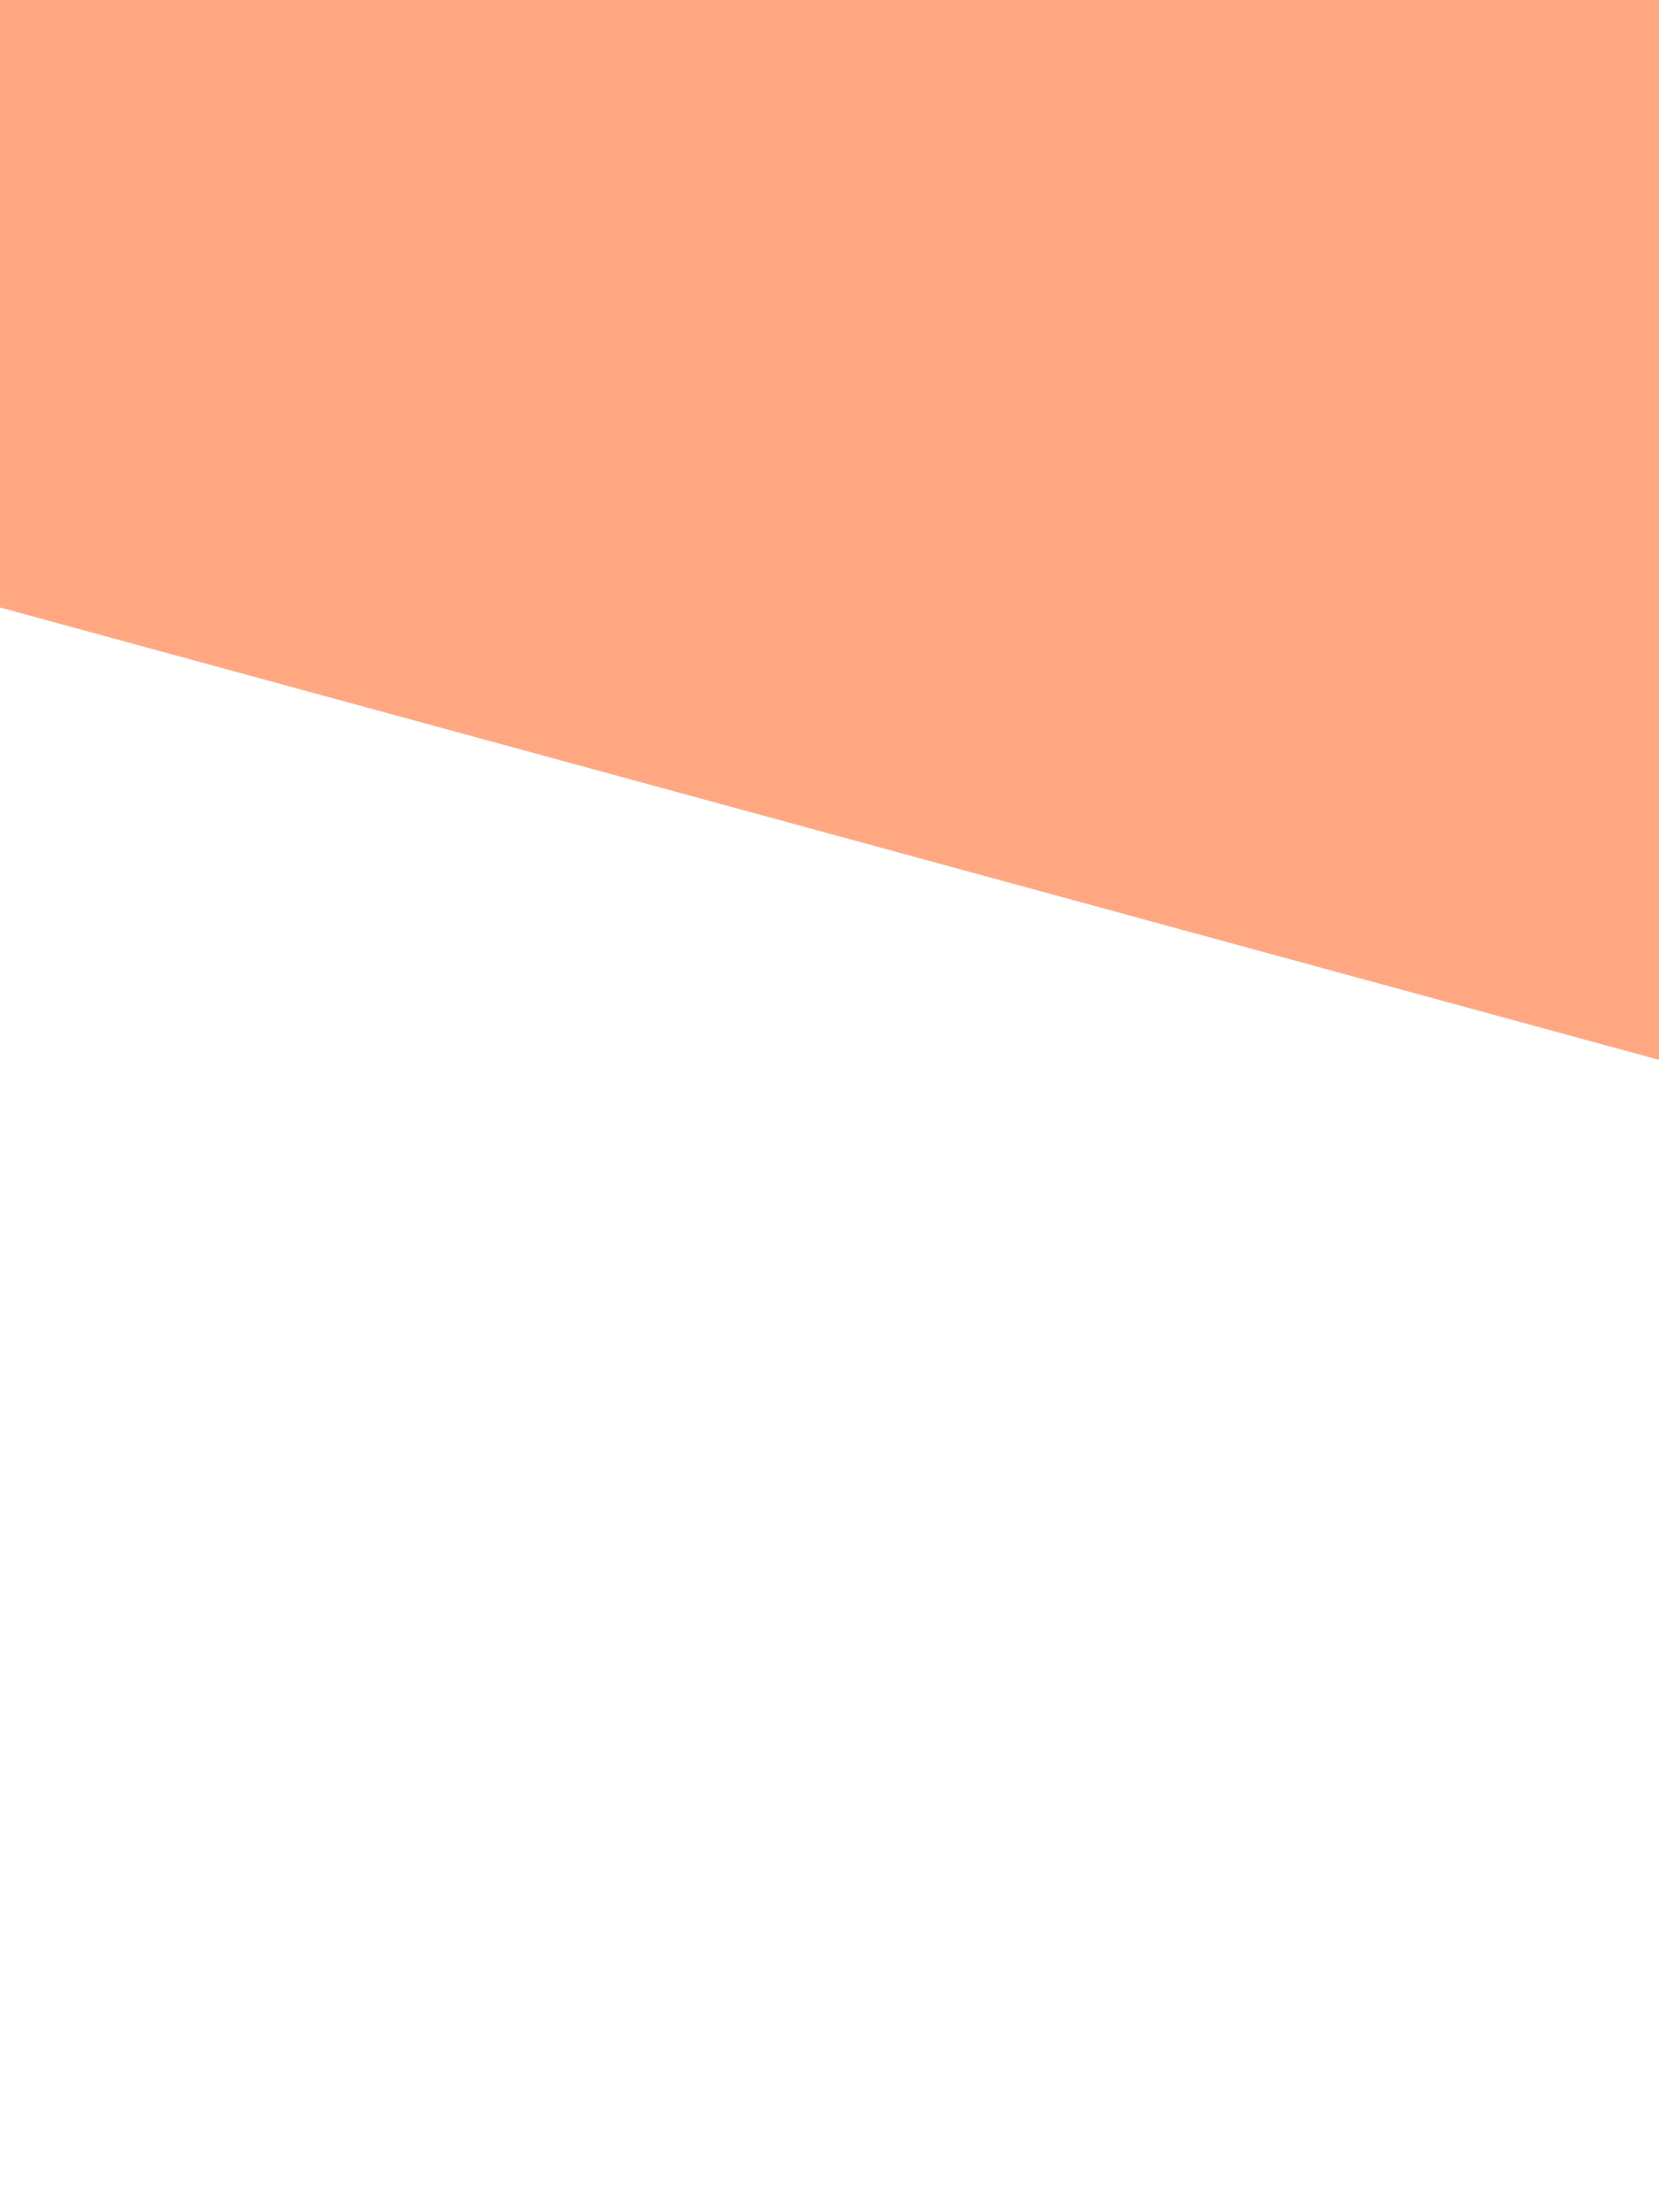
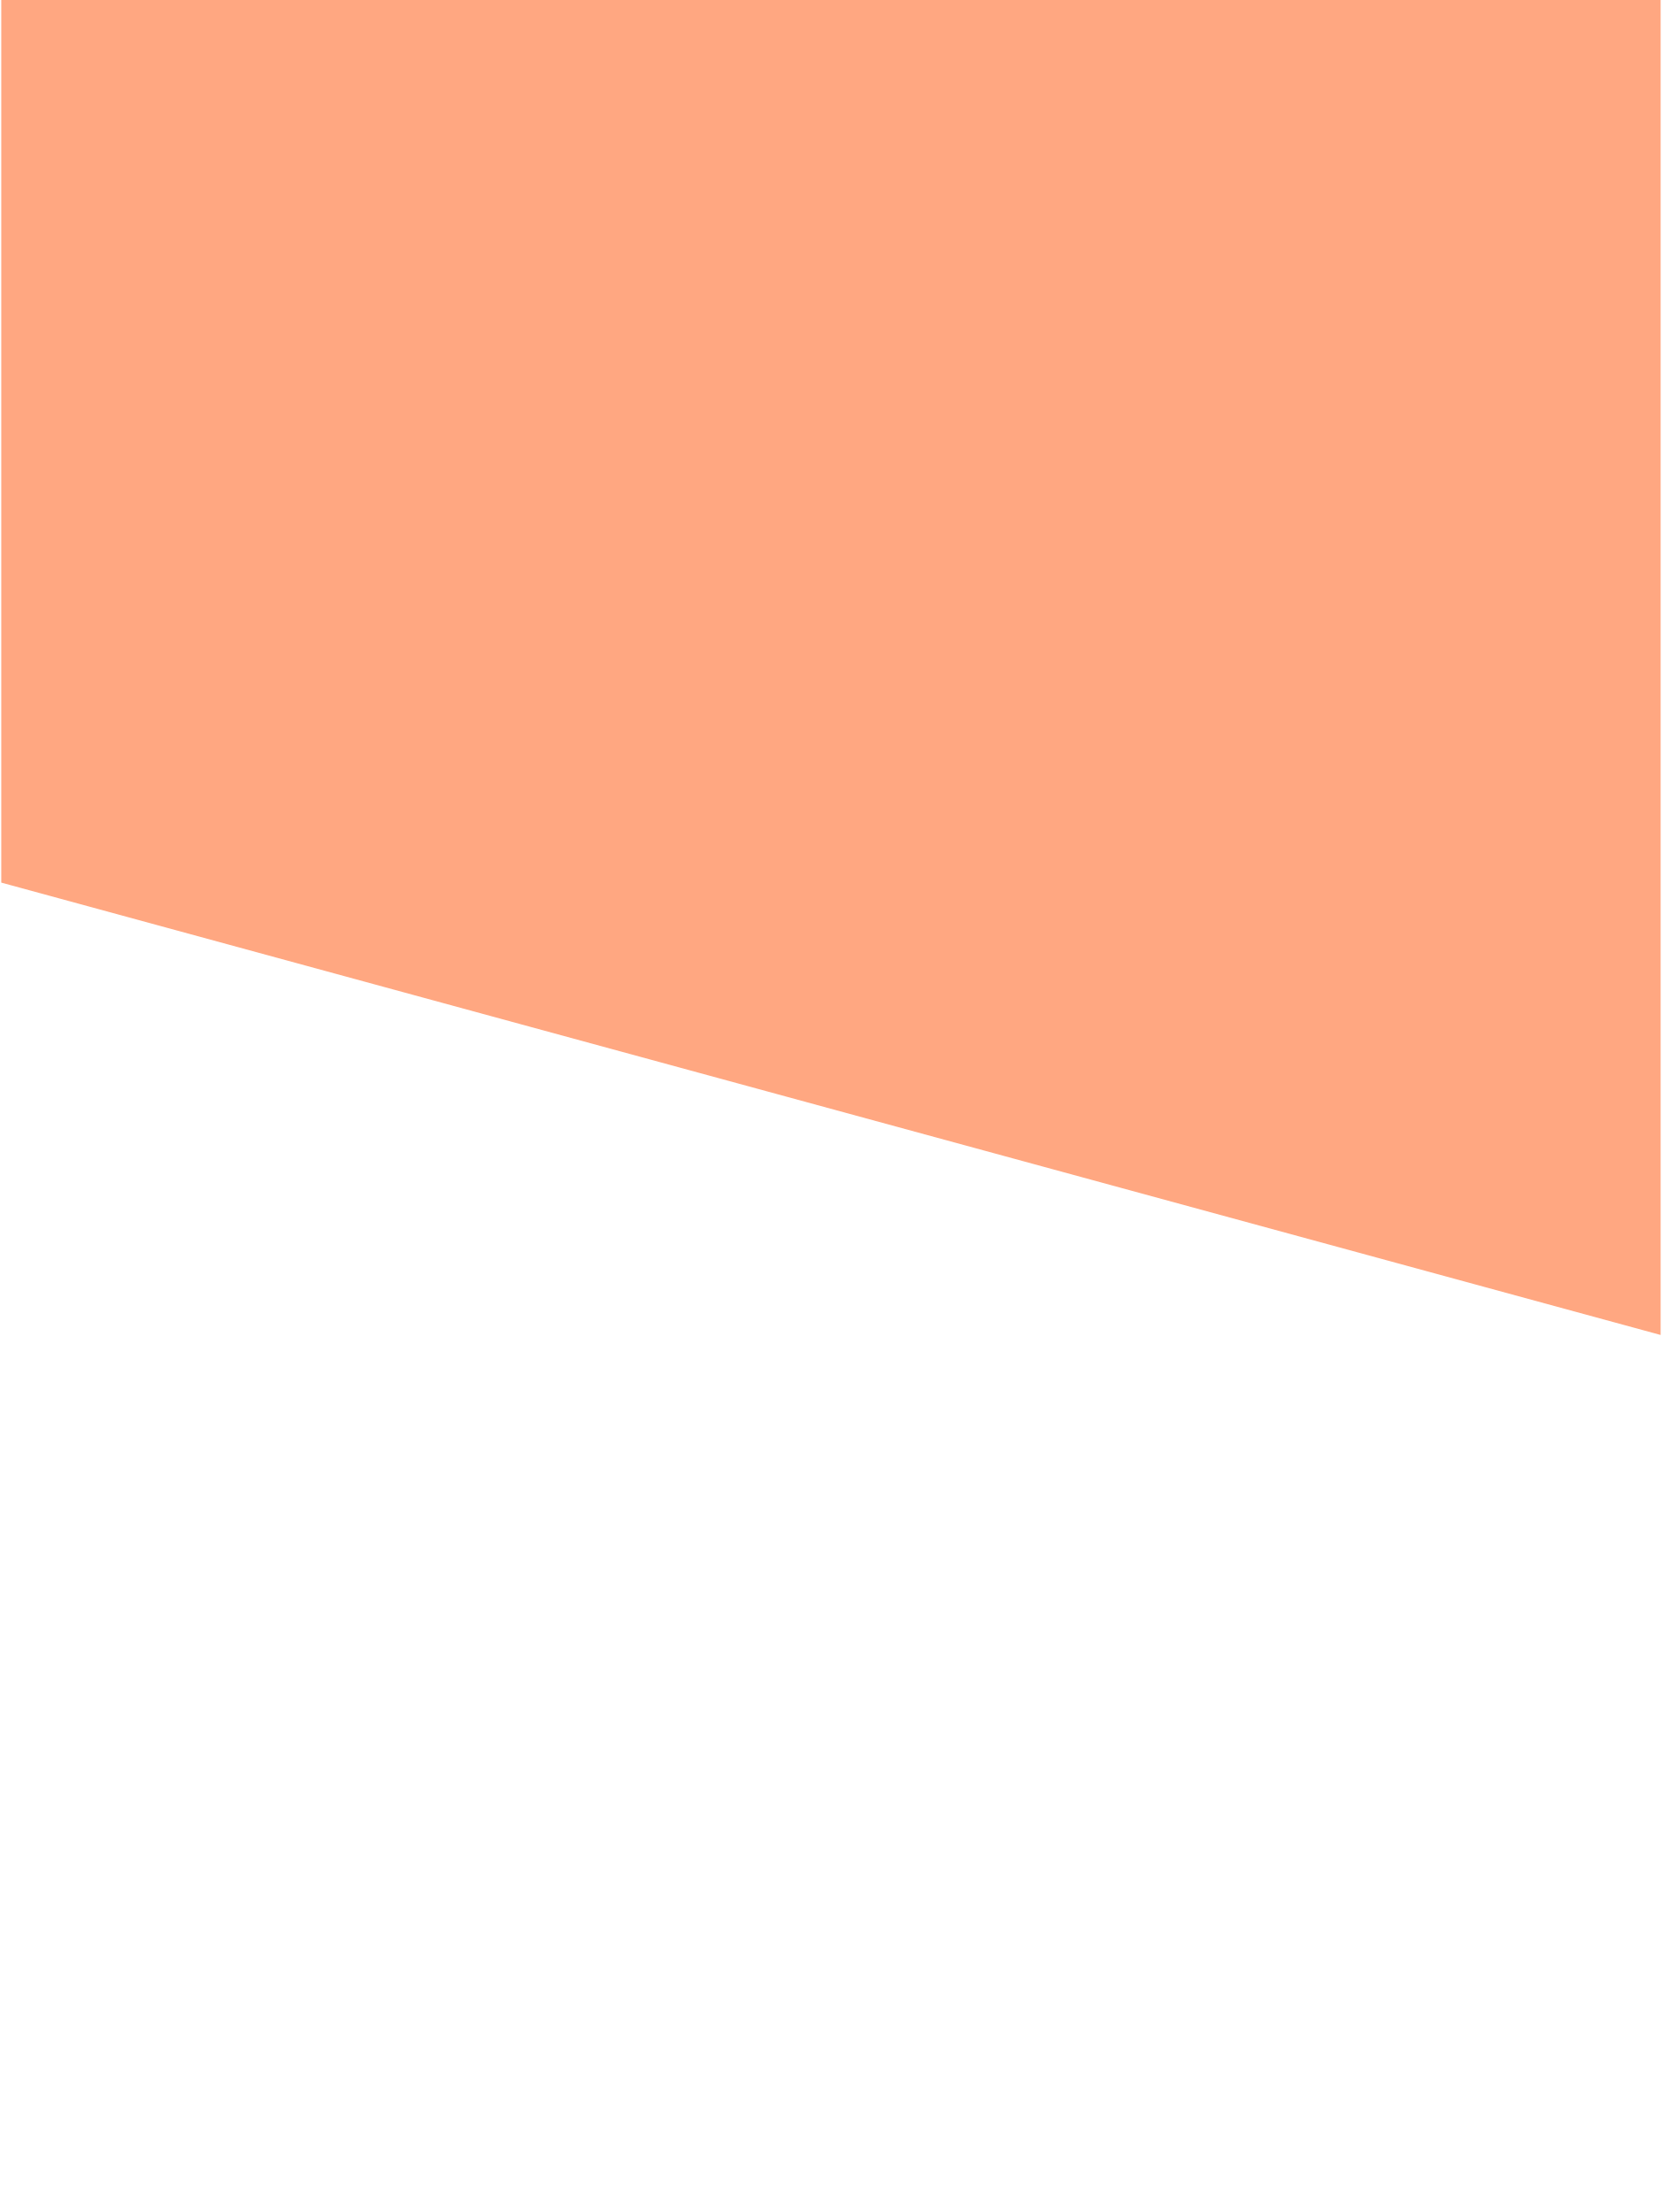
- <svg xmlns="http://www.w3.org/2000/svg" width="100%" height="100%" viewBox="0 0 768 1024" version="1.1" xml:space="preserve" style="fill-rule:evenodd;clip-rule:evenodd;stroke-linejoin:round;stroke-miterlimit:2;">
-   <g transform="matrix(1,0,0,1,-1175.59,0)">
-     <g id="Artboard1" transform="matrix(1,0,0,1,1175.59,0)">
+ <svg xmlns="http://www.w3.org/2000/svg" width="100%" height="100%" viewBox="0 0 769 1024" version="1.1" xml:space="preserve" style="fill-rule:evenodd;clip-rule:evenodd;stroke-linejoin:round;stroke-miterlimit:2;">
+   <g transform="matrix(1,0,0,1,-1175,0)">
+     <g id="loginBackgroud" transform="matrix(1,0,0,1,1175.59,0)">
      <rect x="0" y="0" width="768" height="1024" style="fill:none;" />
      <clipPath id="_clip1">
        <rect x="0" y="0" width="768" height="1024" />
      </clipPath>
      <g clip-path="url(#_clip1)">
-         <g transform="matrix(-1.80345,-0.491737,-0.3984,1.46113,1432.26,-35.5671)">
+         <g transform="matrix(-1.93698,-0.528148,-0.473528,1.73666,1498.07,-23.6485)">
          <rect x="239.287" y="84.029" width="513.574" height="366.567" style="fill:rgb(255,167,129);" />
        </g>
      </g>
    </g>
  </g>
</svg>
